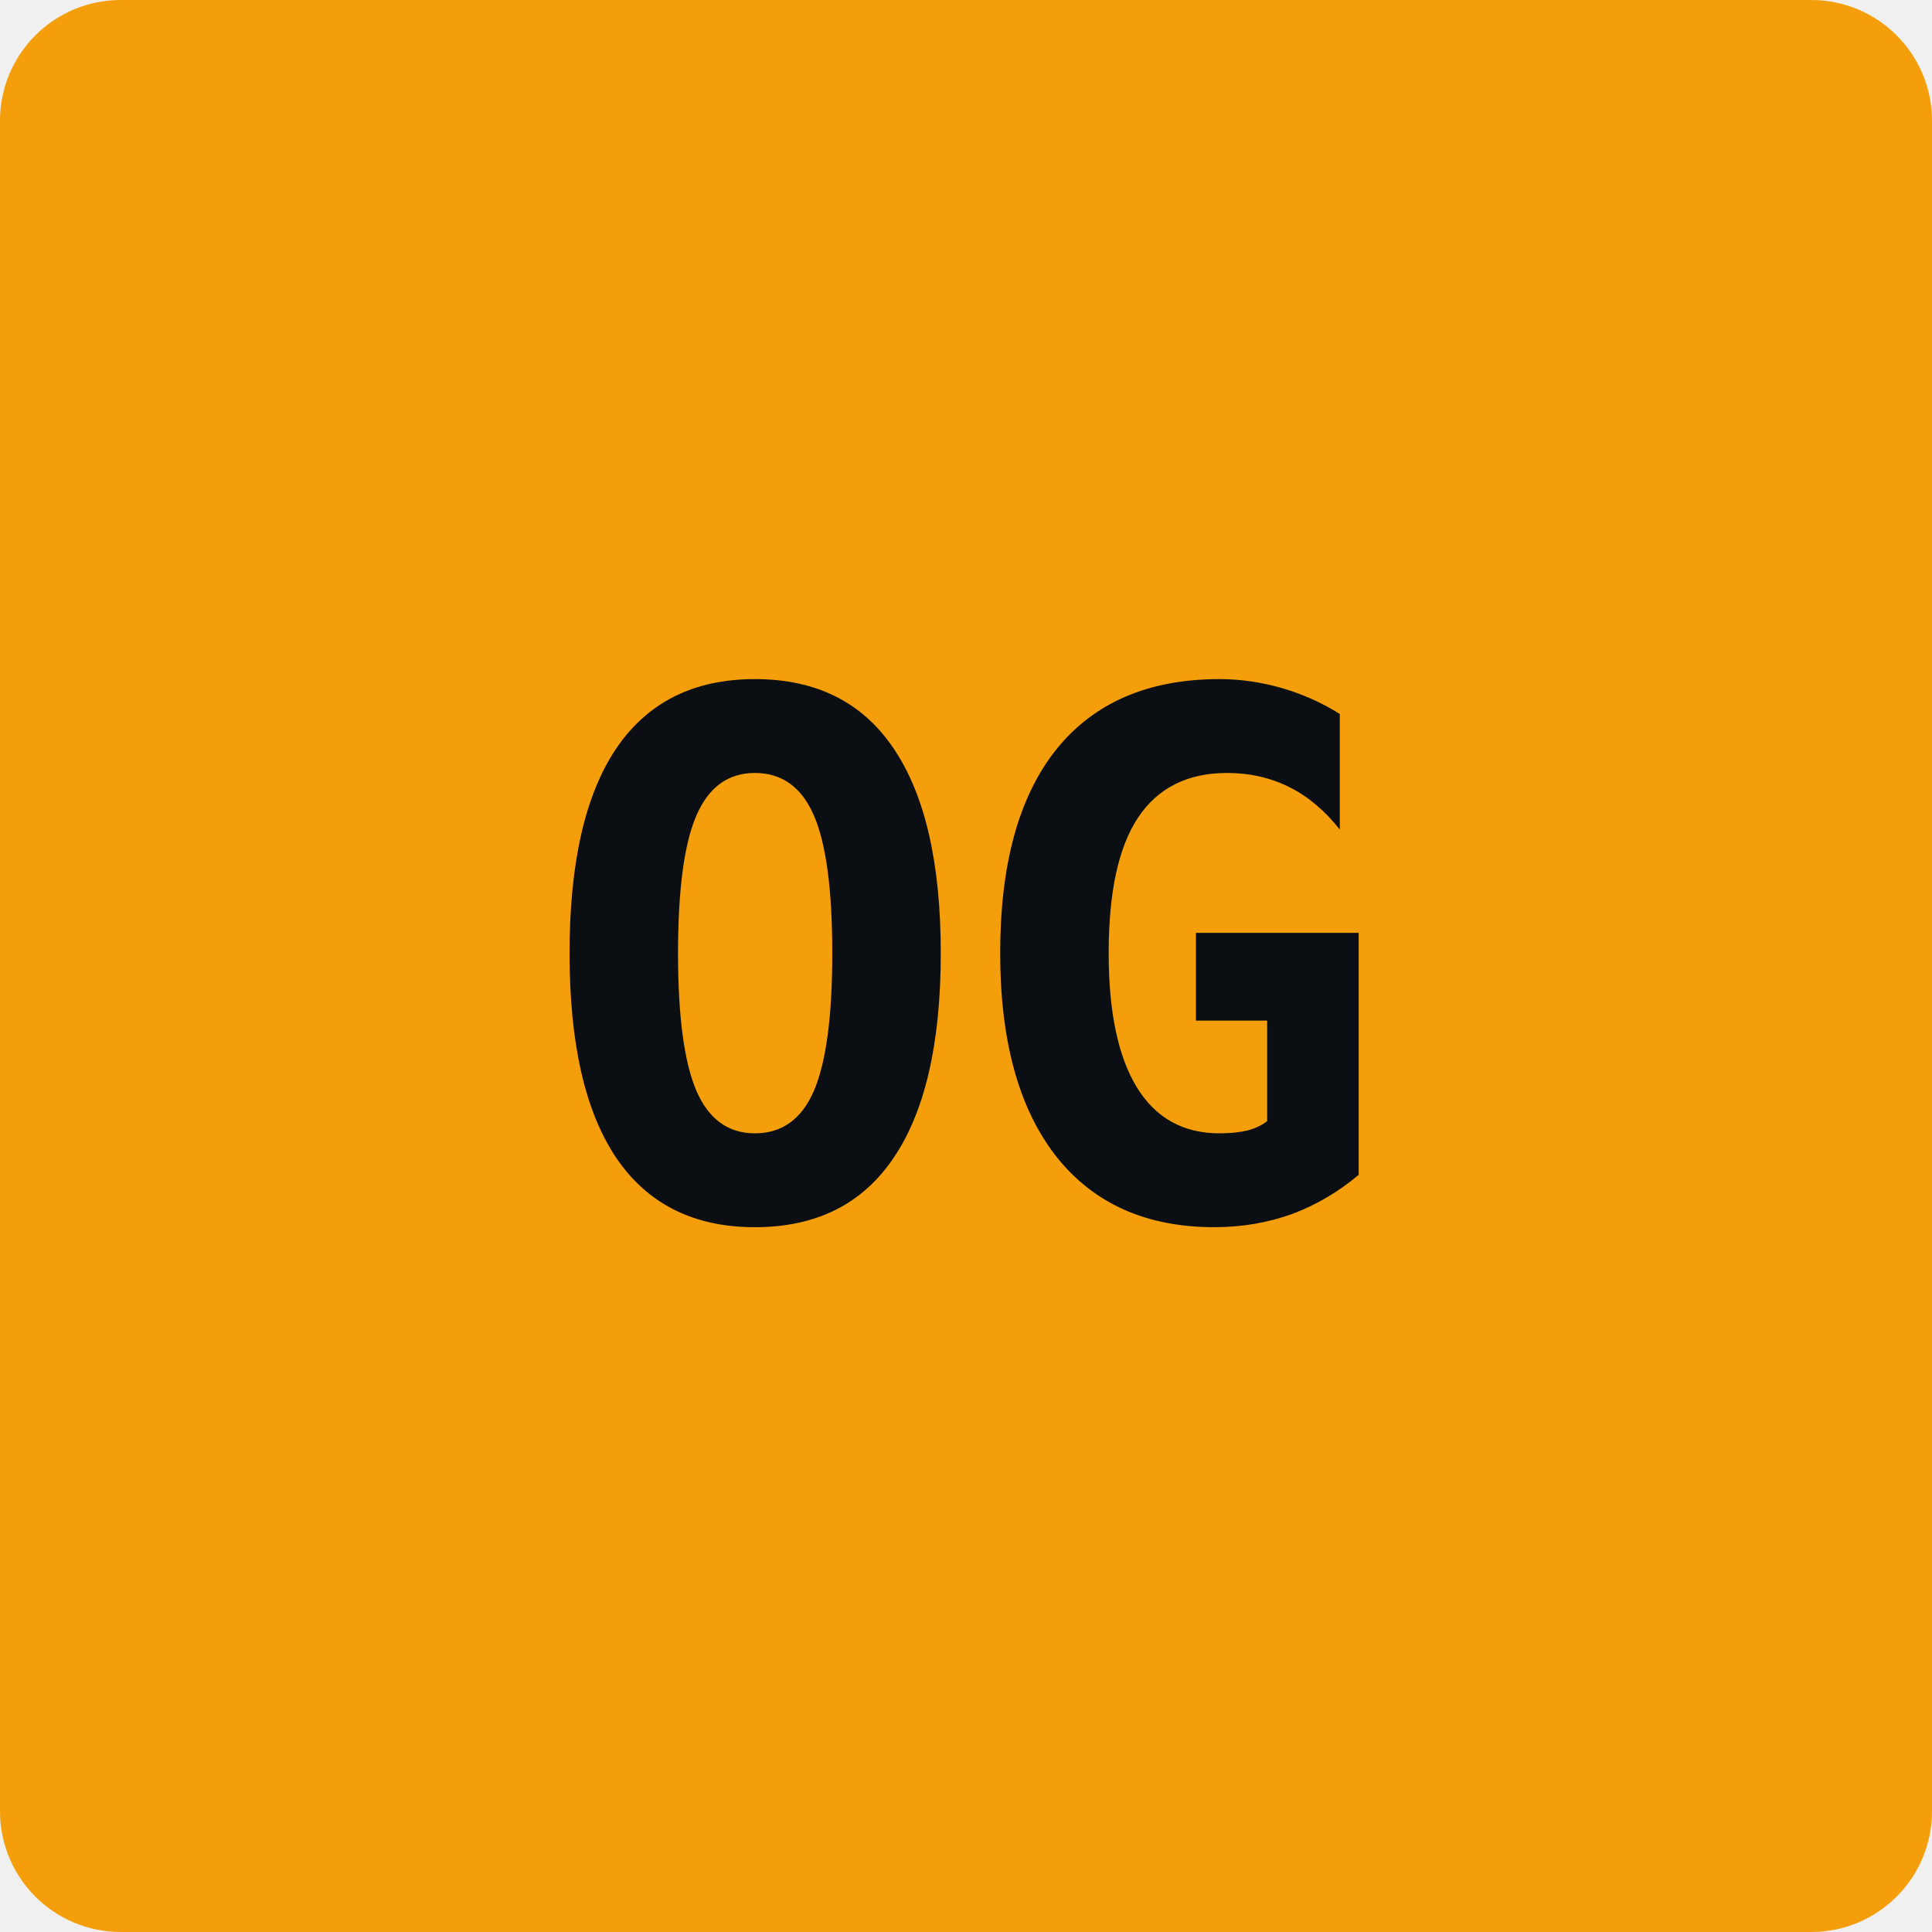
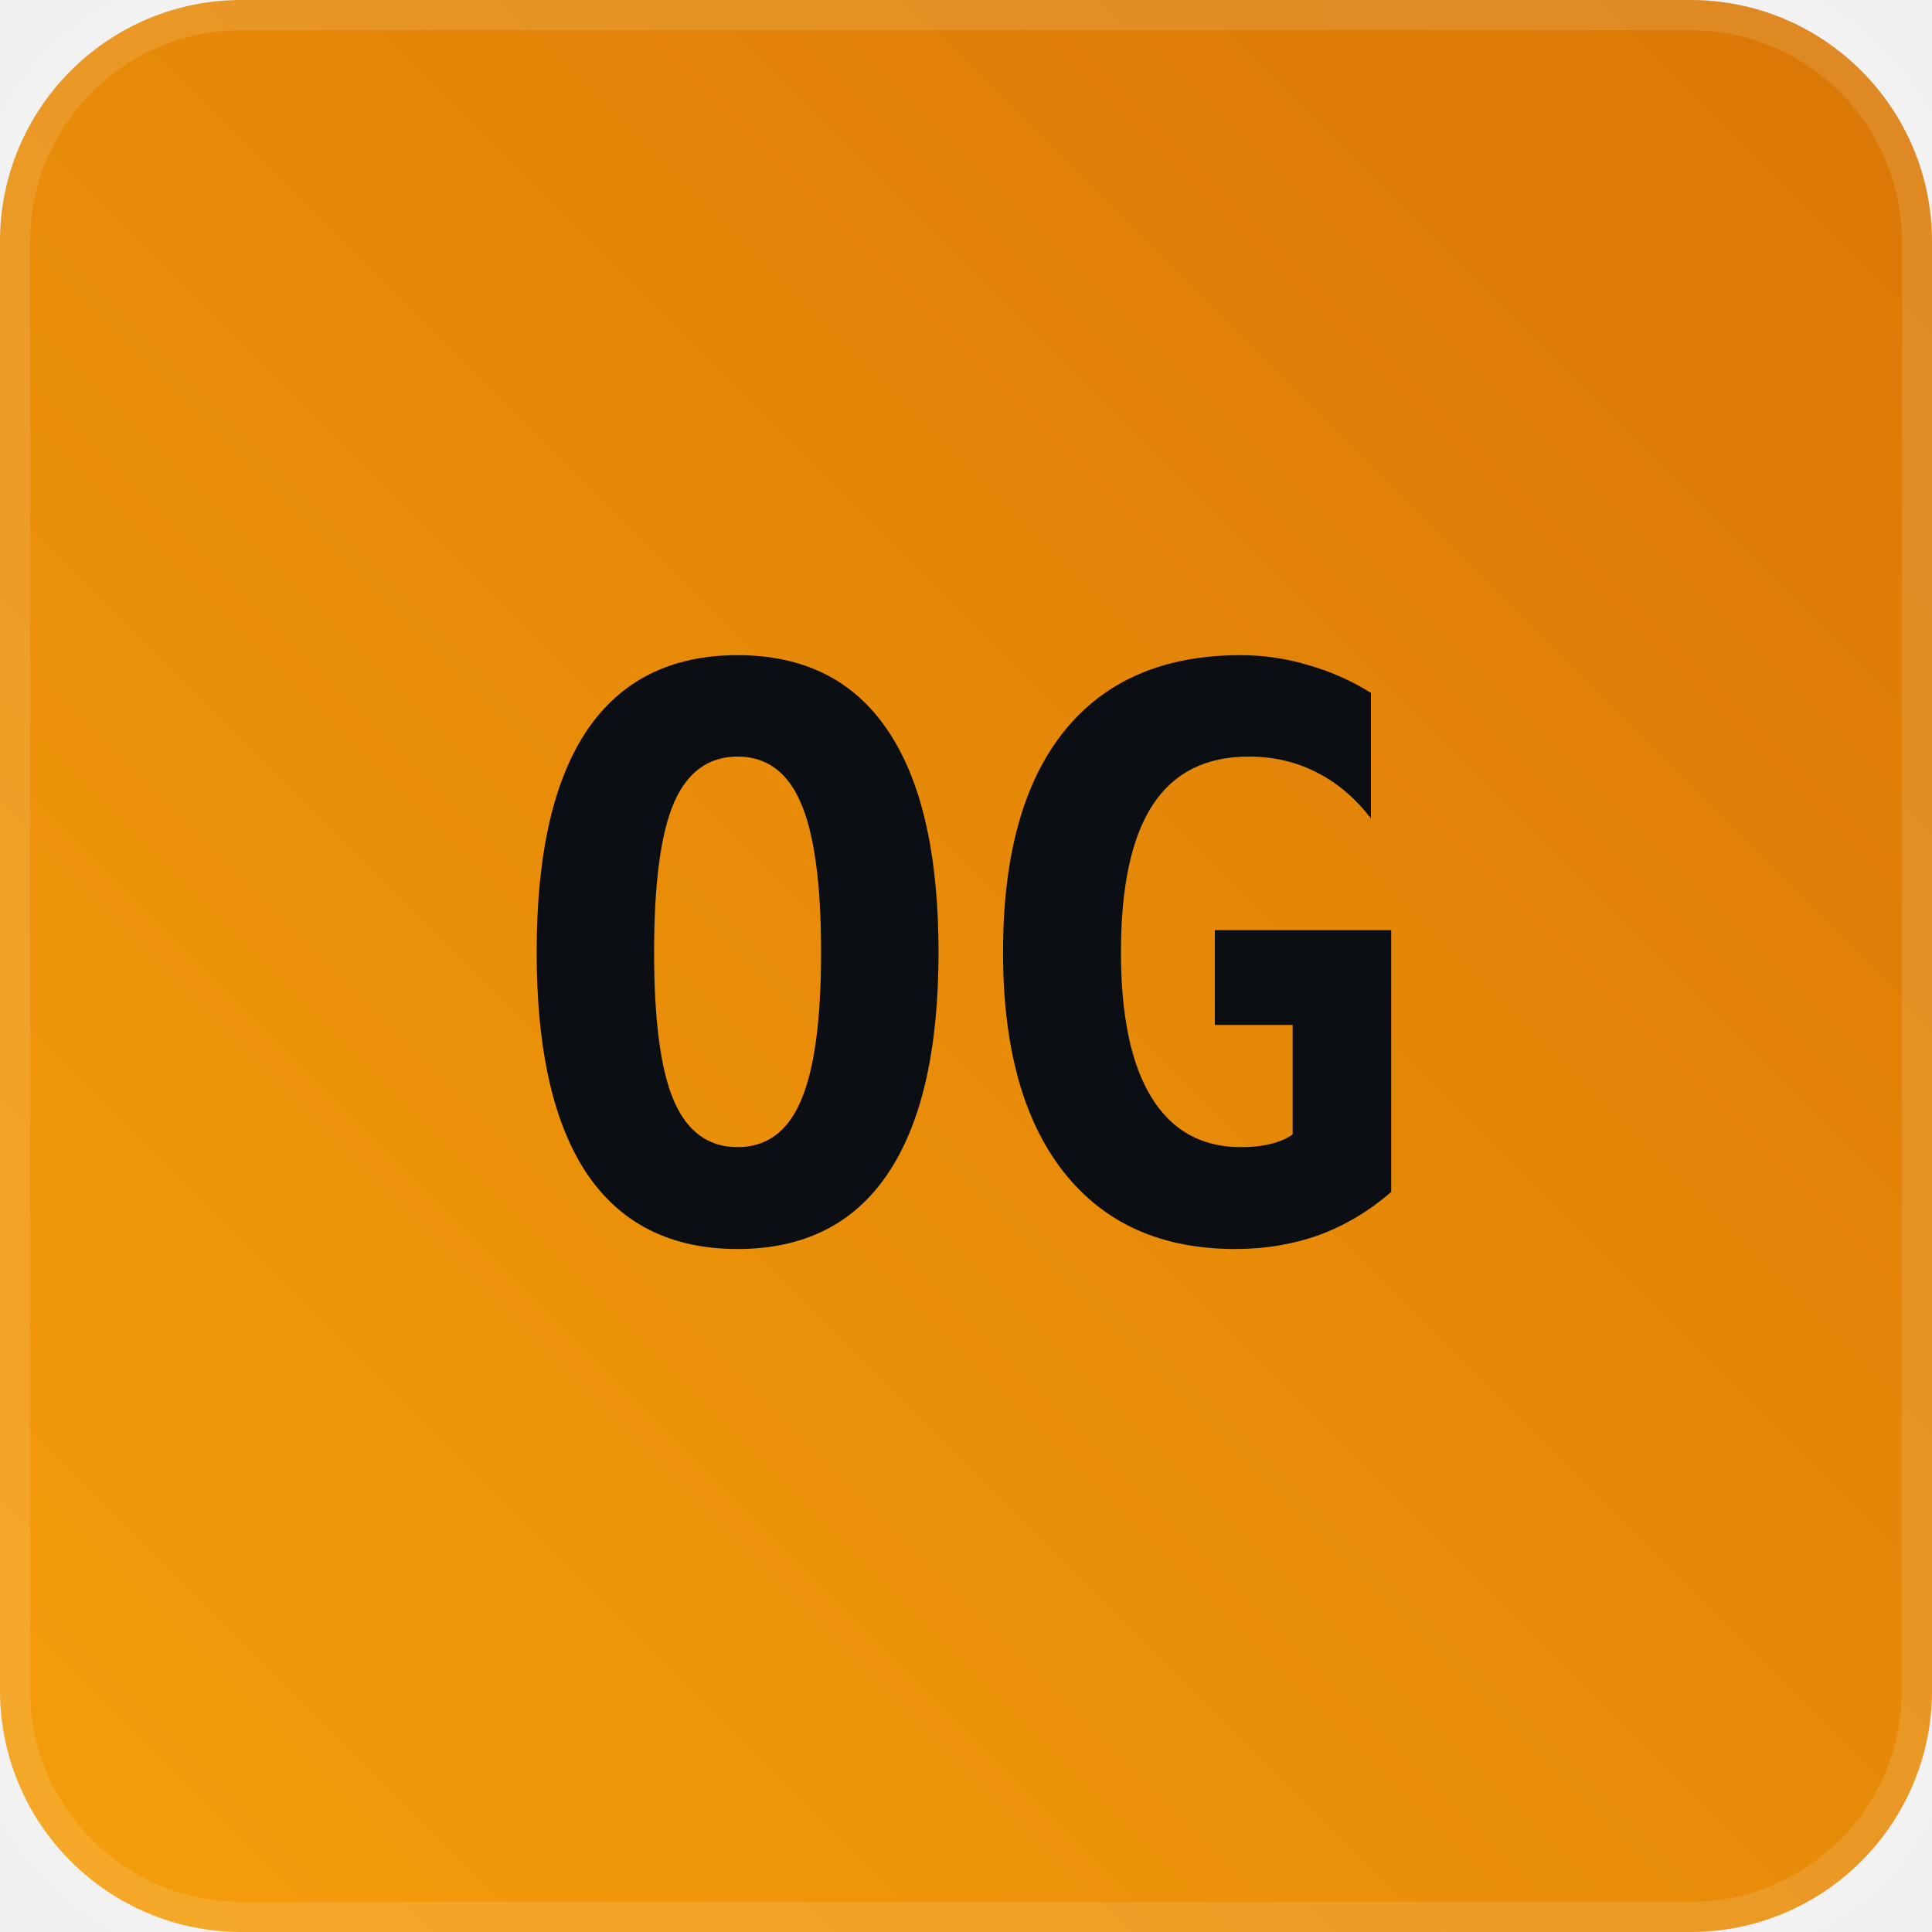
<svg xmlns="http://www.w3.org/2000/svg" viewBox="0 0 64 64">
-   <rect width="64" height="64" rx="4" fill="#F59E0B" />
-   <text x="32" y="32" fill="#0B0F14" font-family="monospace" font-size="24" font-weight="700" letter-spacing="-0.48" text-anchor="middle" dominant-baseline="central">OG</text>
+   <defs>
+     <linearGradient id="mark" x1="0%" y1="100%" x2="100%" y2="0%">
+       <stop offset="0%" stop-color="#F59E0B" />
+       <stop offset="100%" stop-color="#D97706" />
+     </linearGradient>
+   </defs>
+   <rect width="64" height="64" rx="8" fill="url(#mark)" stroke="#FFFFFF" stroke-opacity="0.12" stroke-width="2" />
+   <text x="32" y="32" fill="#0B0F14" font-family="'JetBrains Mono', ui-monospace, monospace" font-size="26" font-weight="700" letter-spacing="-0.52" text-anchor="middle" dominant-baseline="central">OG</text>
</svg>
